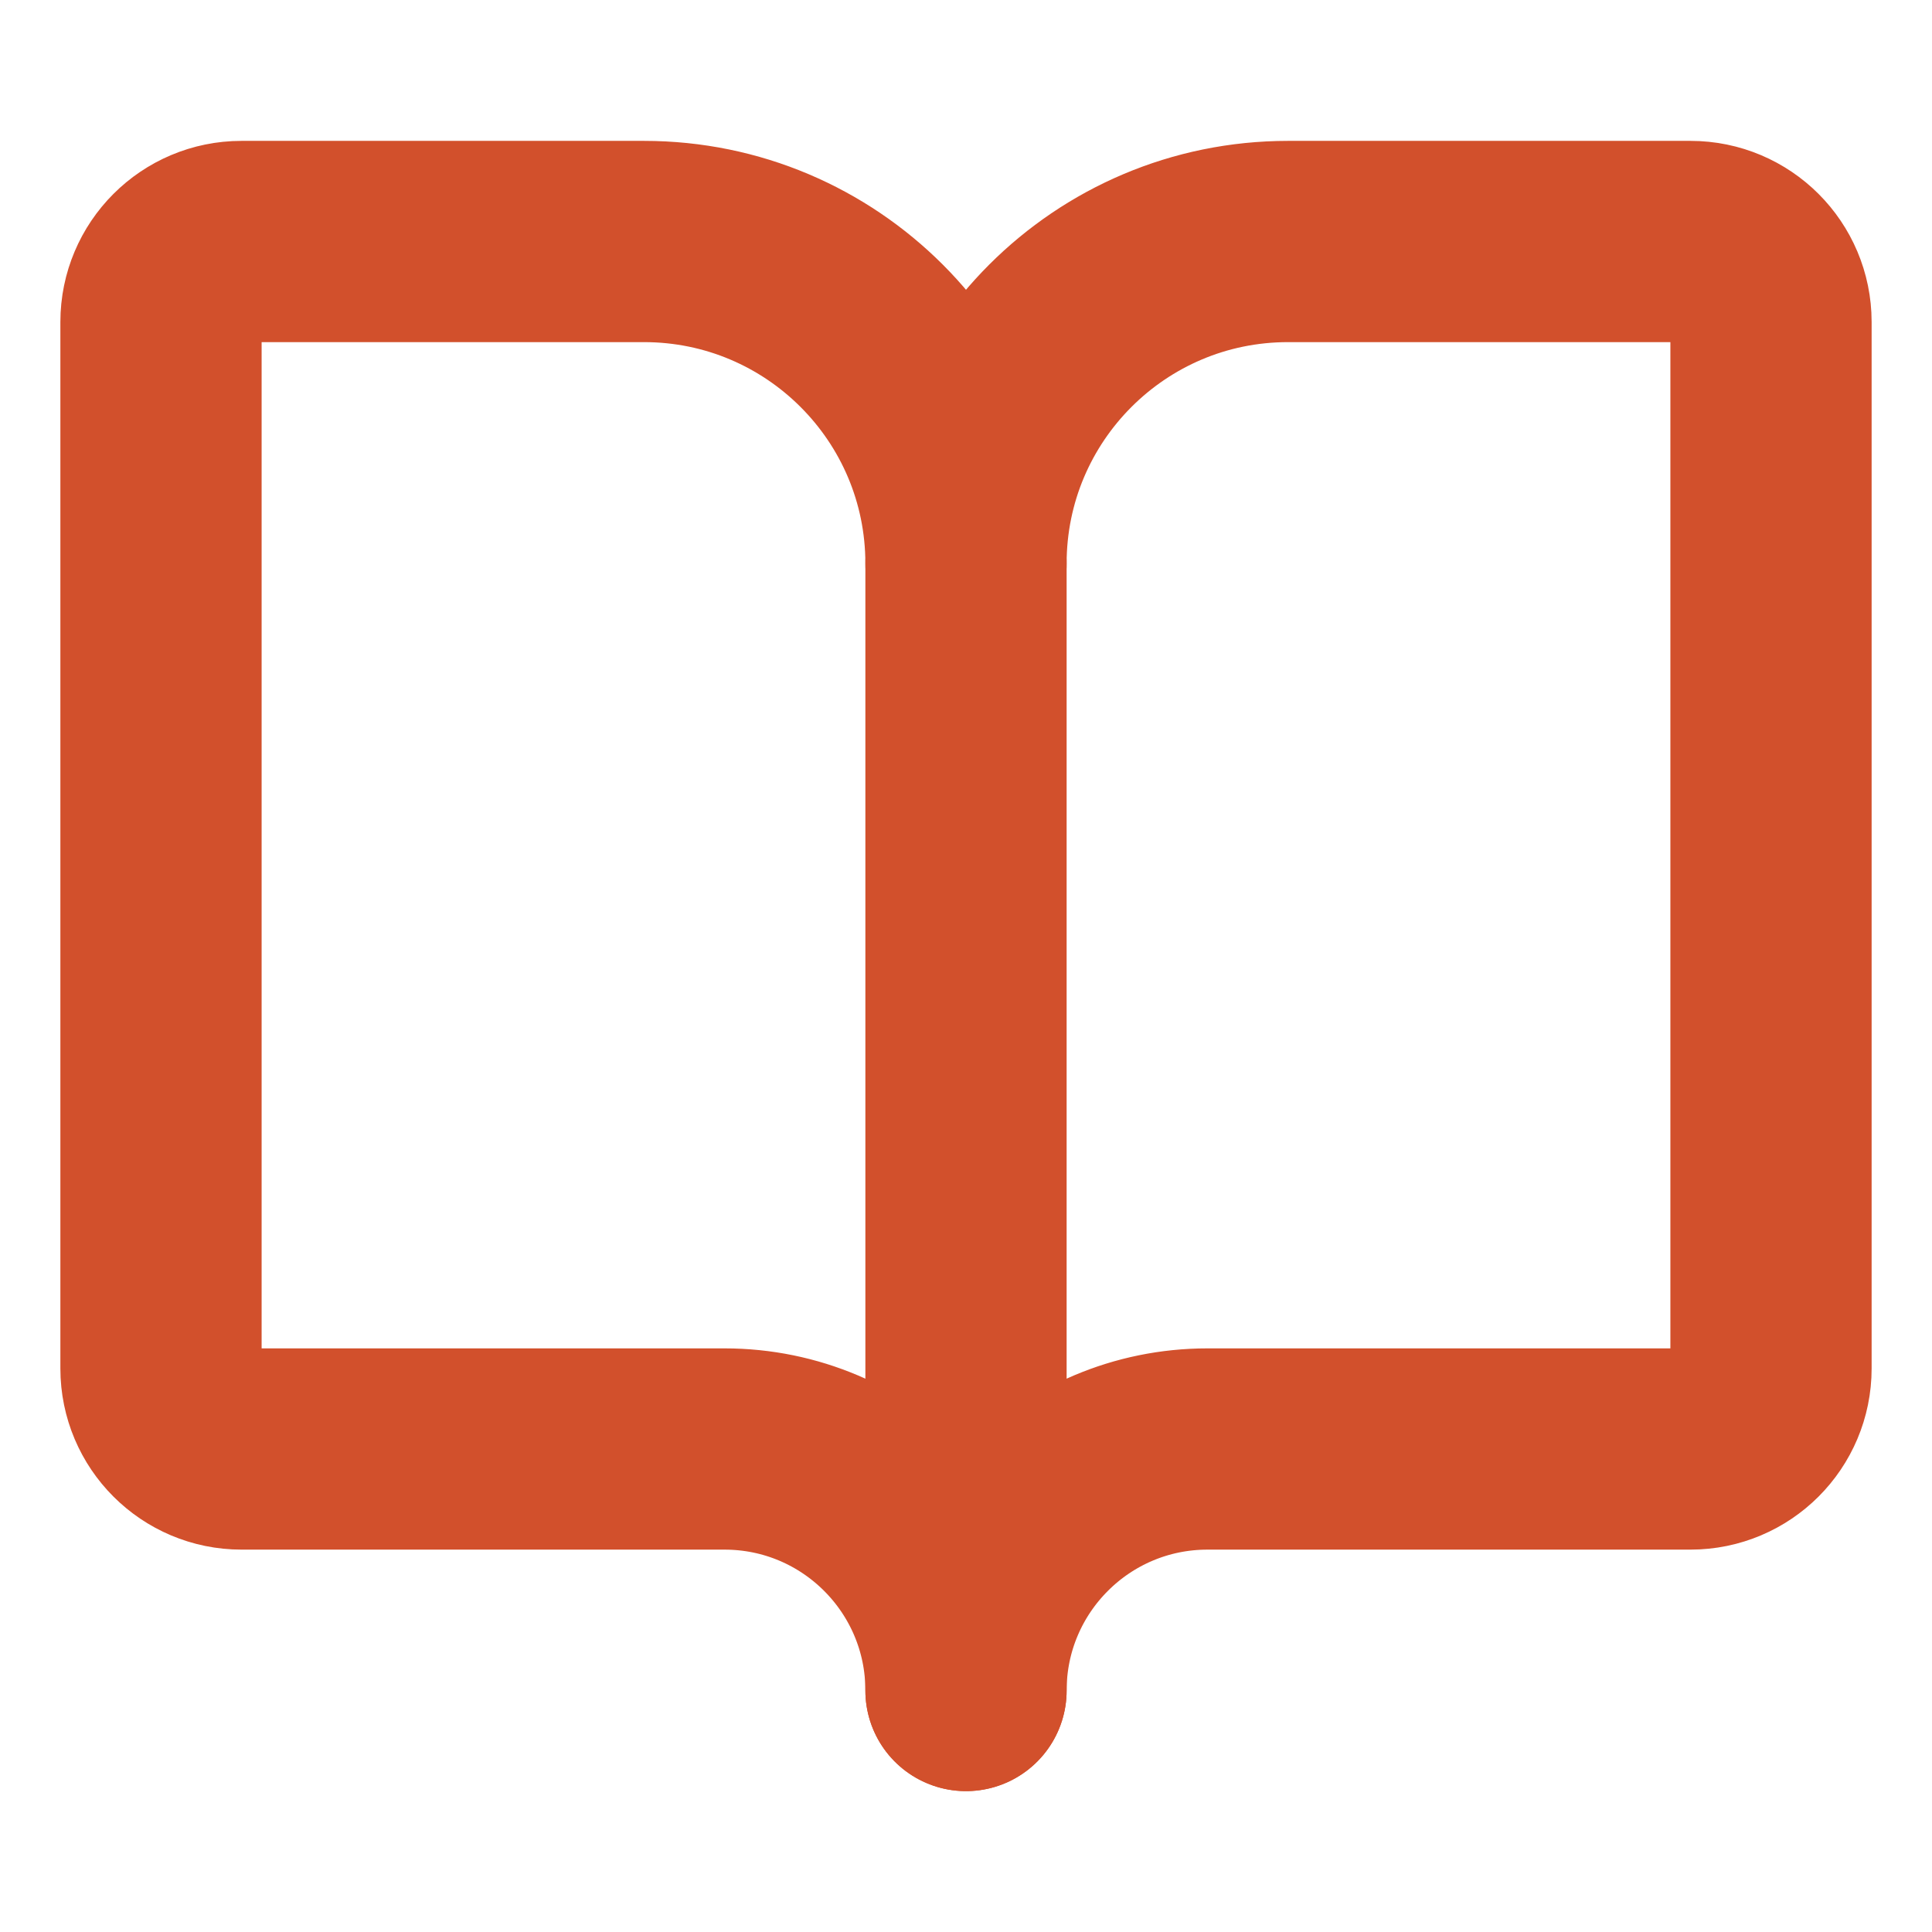
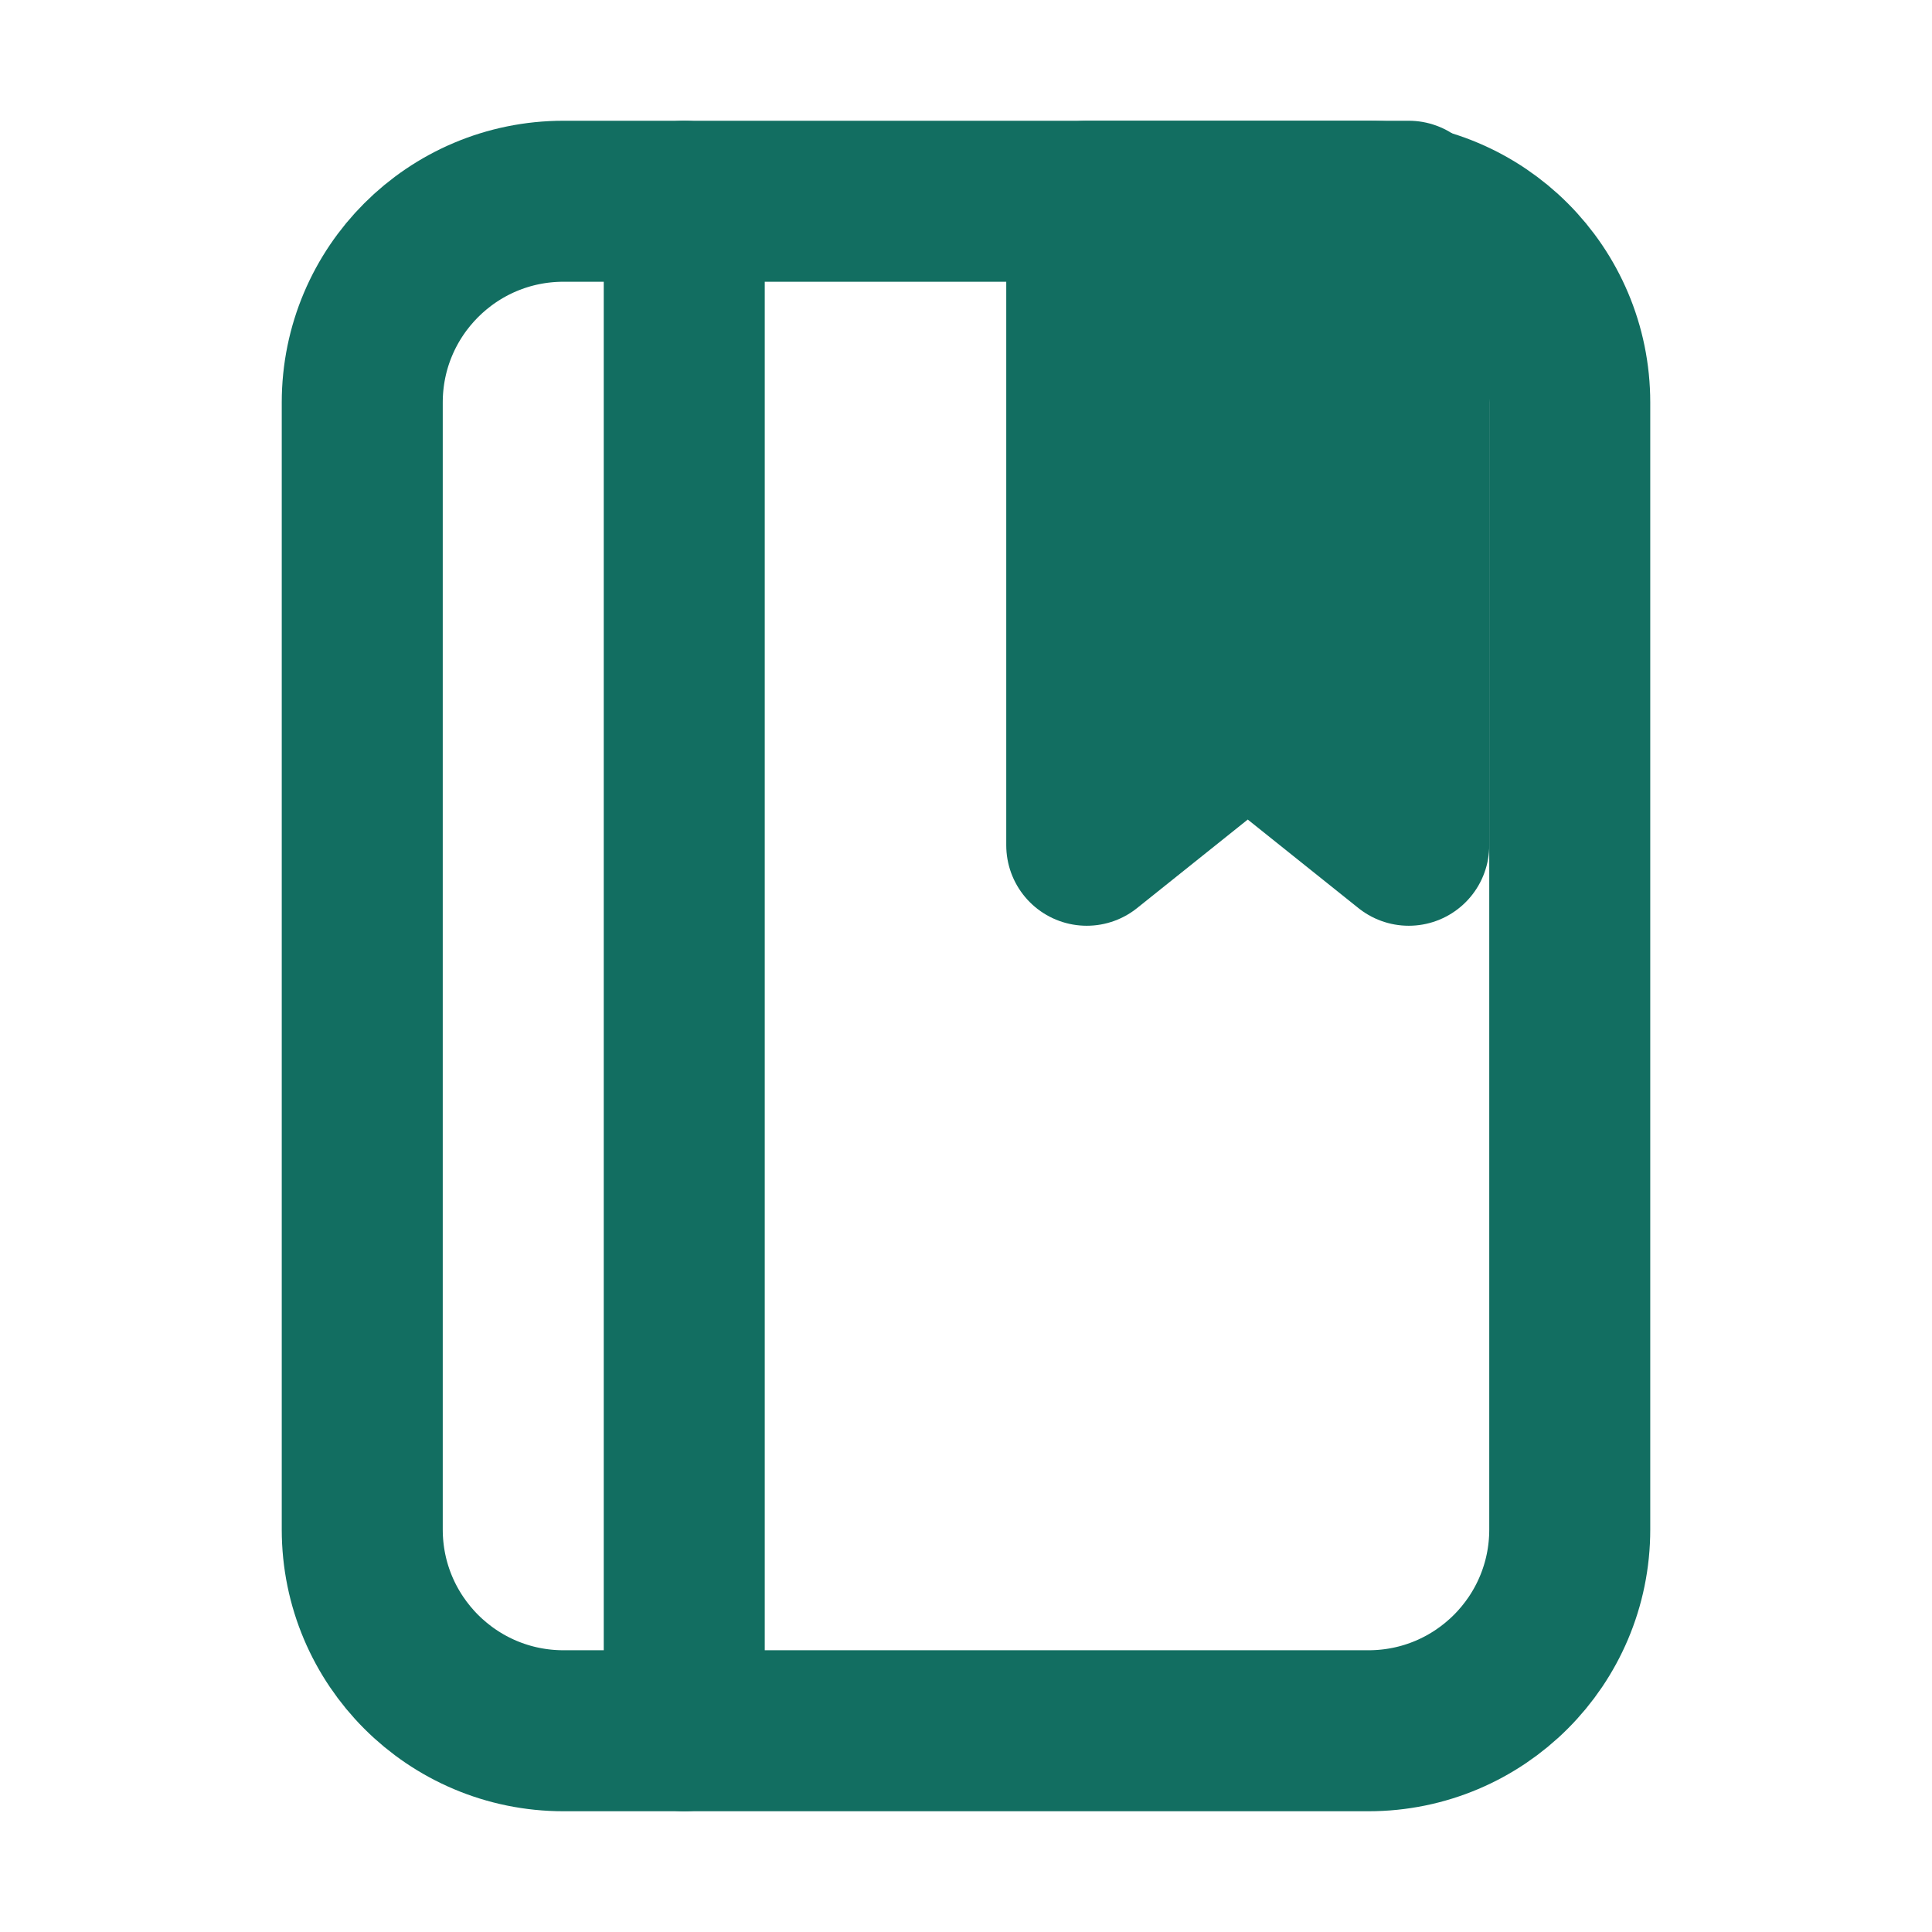
- <svg xmlns="http://www.w3.org/2000/svg" width="24" height="24" viewBox="0 0 24 24" fill="none" stroke="#D2502C" stroke-width="2.5" stroke-linecap="round" stroke-linejoin="round">
-   <path d="M12 7v14" />
-   <path d="M3 18a1 1 0 0 1-1-1V4a1 1 0 0 1 1-1h5a4 4 0 0 1 4 4 4 4 0 0 1 4-4h5a1 1 0 0 1 1 1v13a1 1 0 0 1-1 1h-6a3 3 0 0 0-3 3 3 3 0 0 0-3-3z" />
+ <svg xmlns="http://www.w3.org/2000/svg" width="24" height="24" viewBox="0 0 24 24" fill="none" stroke="#126e61" stroke-width="2" stroke-linecap="round" stroke-linejoin="round">
+   <rect x="4.5" y="2.5" width="15" height="19" rx="2.5" />
+   <path d="M8.5 2.5v19" />
+   <path d="M13.5 2.5v8l2-1.6 2 1.6v-8z" fill="#126e61" />
</svg>
